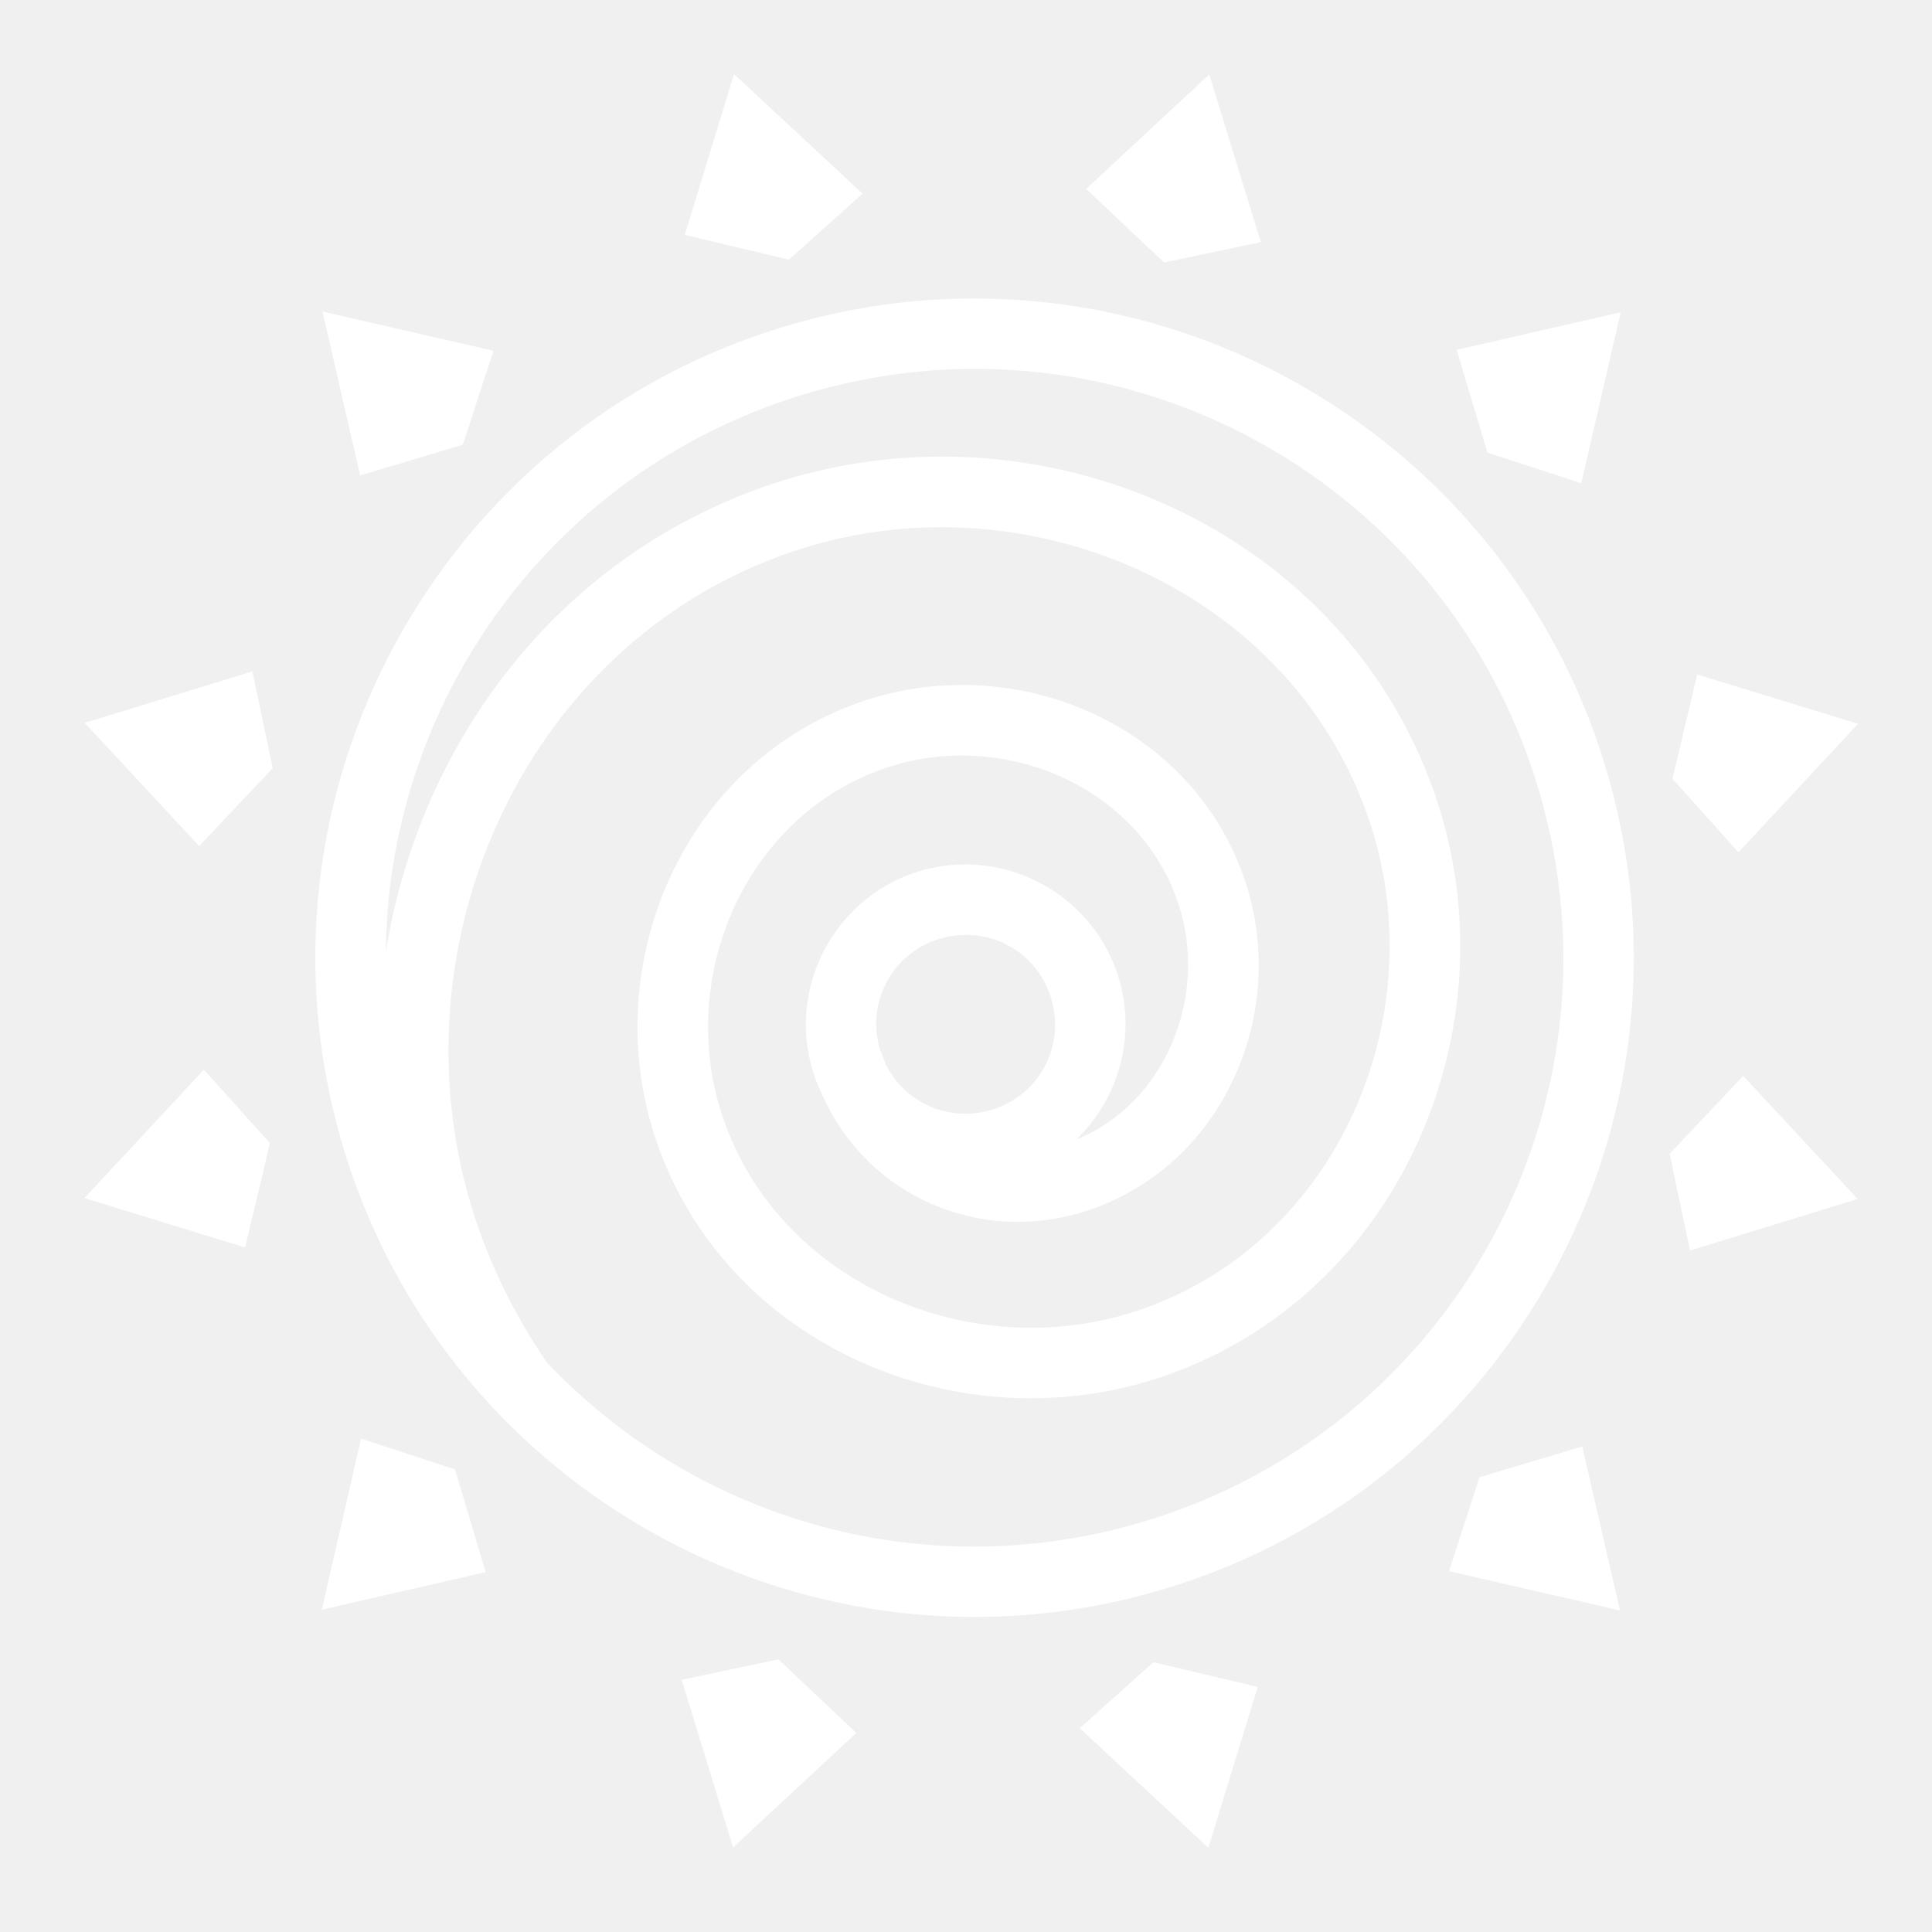
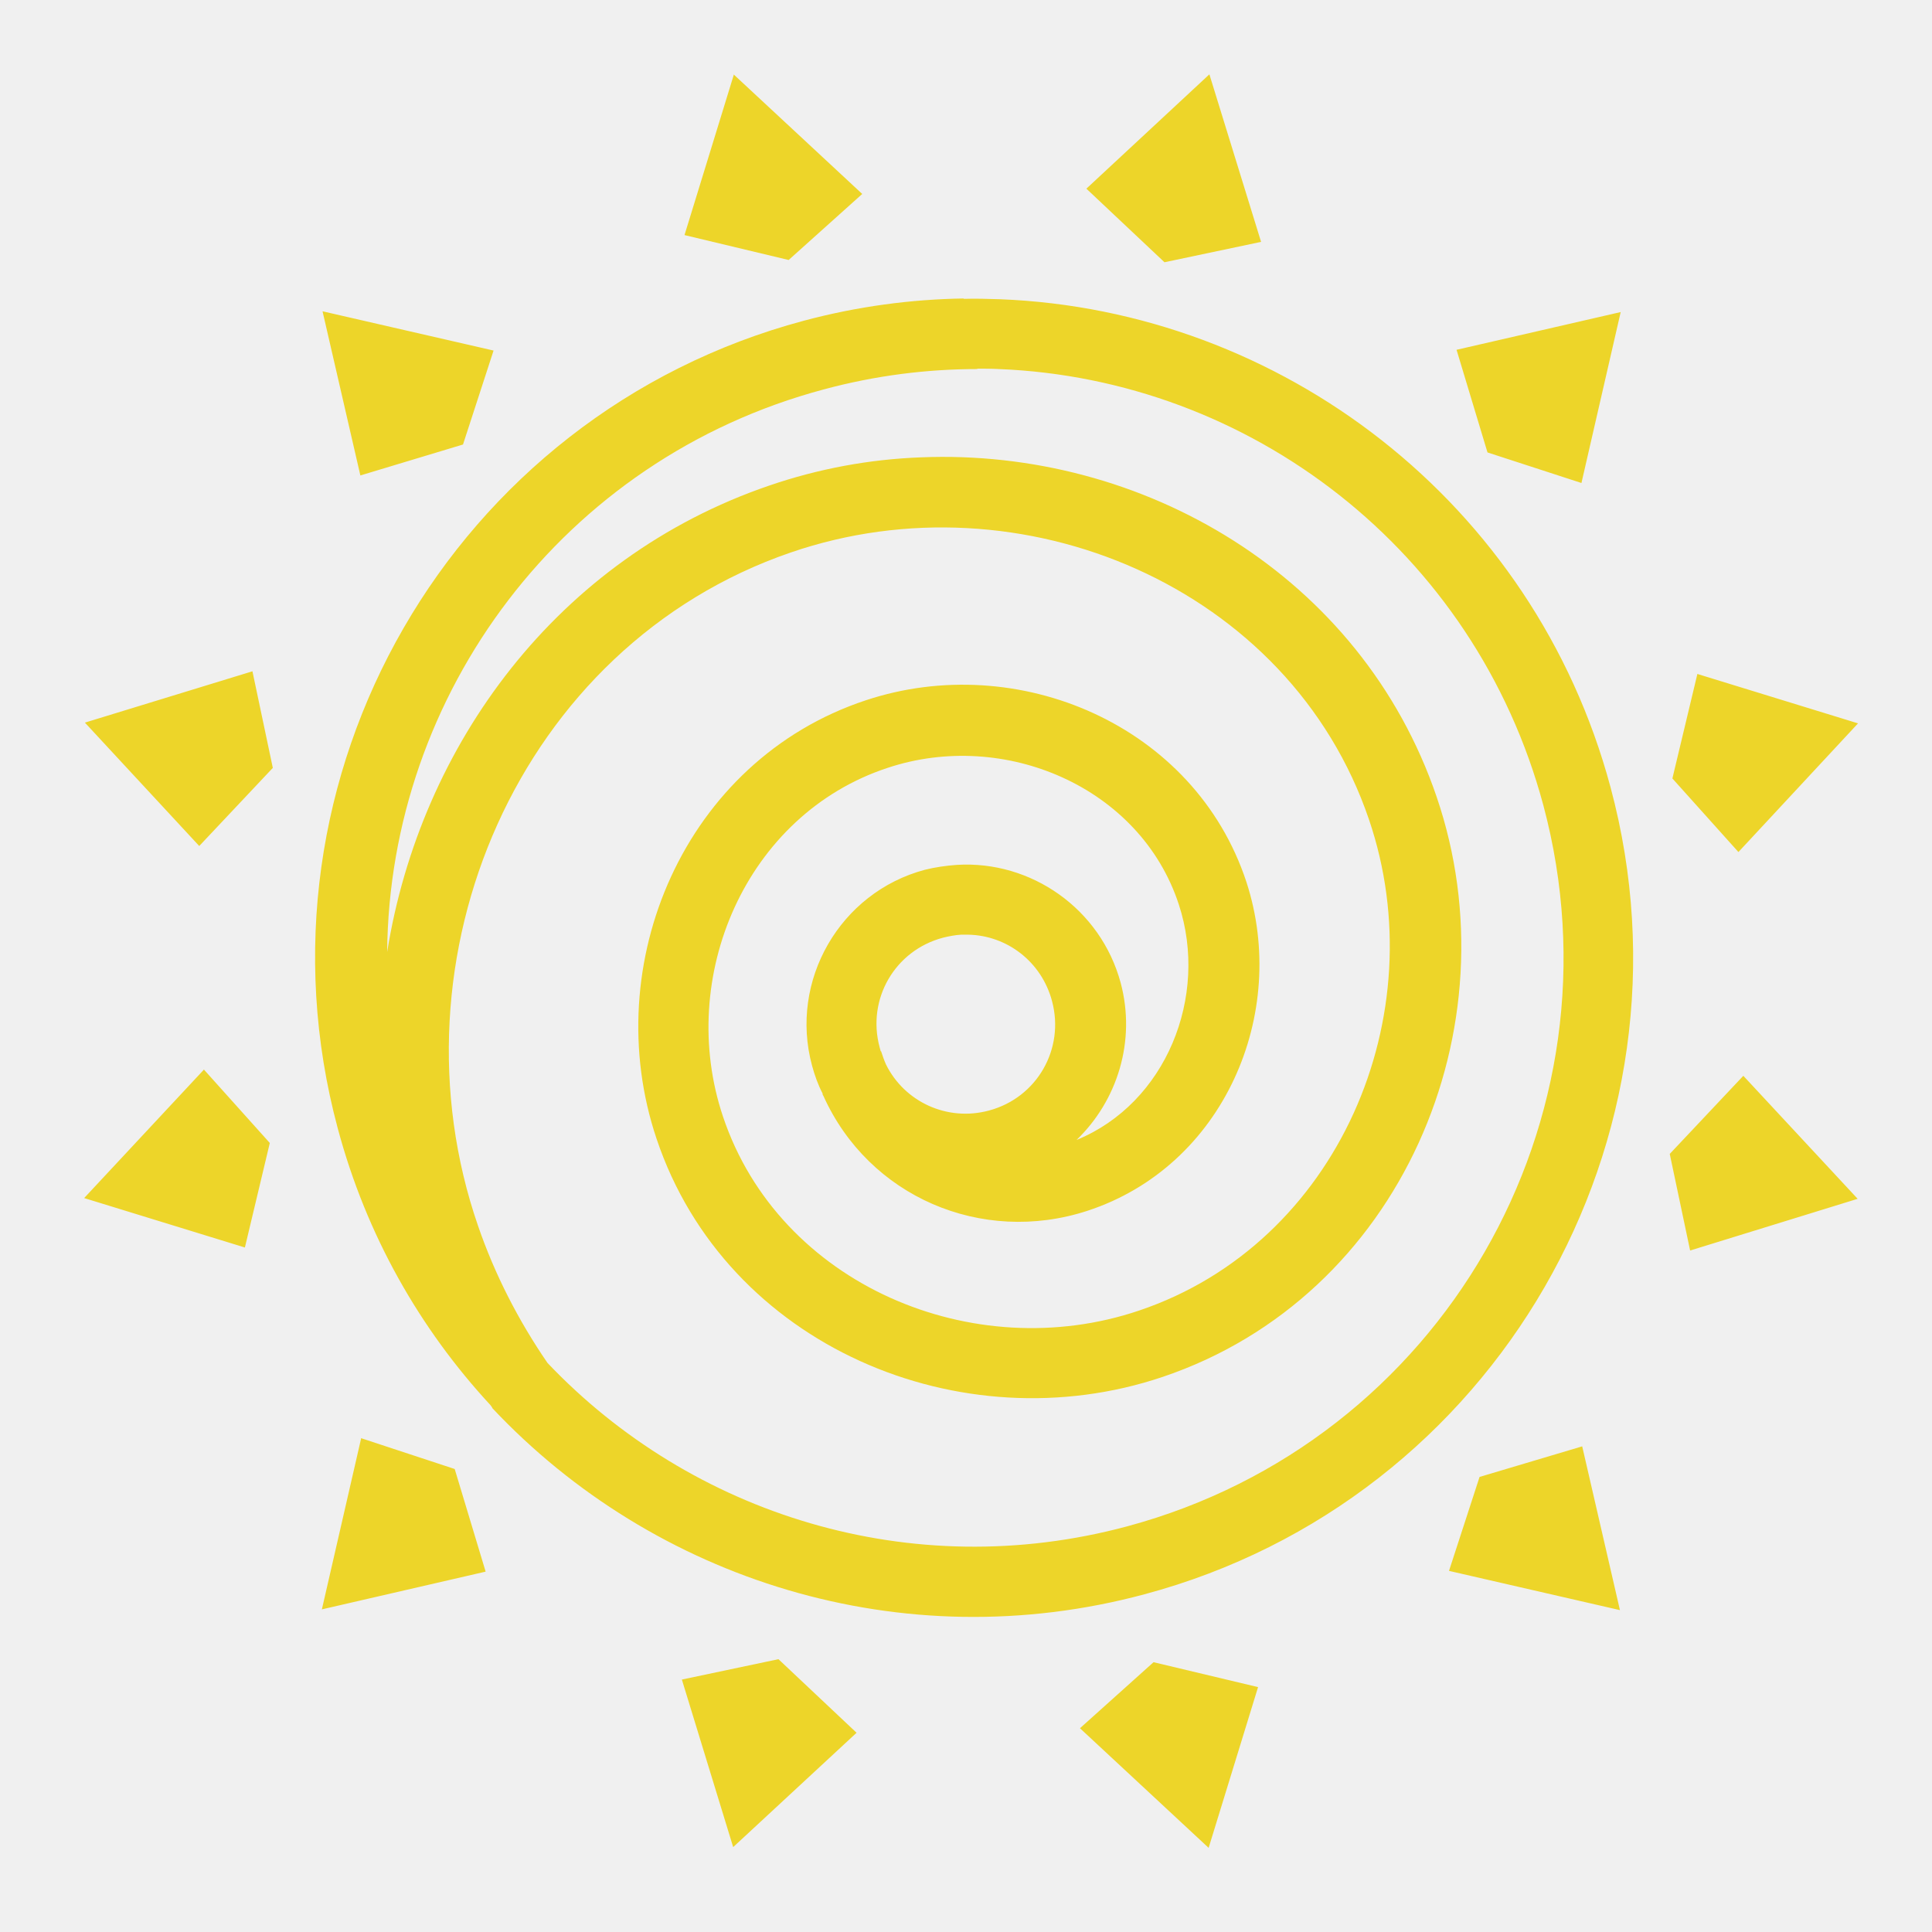
- <svg xmlns="http://www.w3.org/2000/svg" viewBox="0 0 512 512" width="512" height="512">
-   <g class="" transform="translate(0,0)" style="touch-action: none;">
-     <path d="M194.53 19.656L181.47 62.25l27.624 6.563 19.5-17.5-34.063-31.657zm125.94.063l-32.626 30.343 20.656 19.5 25.625-5.407L320.47 19.72zm-64.94 59.405c-14.046.215-28.287 2.138-42.468 5.938-93.08 24.94-148.472 120.887-123.53 213.968 7.604 28.38 21.823 53.248 40.53 73.408.176.252.355.498.532.75l.094-.063c42.67 45.493 108.4 66.657 172.78 49.406C396.55 397.59 451.942 301.676 427 208.595 406.735 132.964 339.604 82.24 265.22 79.25c-3.22-.13-6.447-.175-9.69-.125zM85.47 82.563L95.437 126l27.218-8.156 8.125-24.875-45.31-10.407zm344.03.187l-43.47 9.97 8.158 27.218 24.875 8.124L429.5 82.75zm-170.72 15c1.93.004 3.865.05 5.783.125 66.473 2.61 126.234 47.86 144.375 115.563 22.327 83.325-26.957 168.735-110.282 191.062-57.286 15.35-115.544-3.167-153.625-43.313l-.03-.03c-7.722-11.214-13.966-23.47-18.406-36.313-24.473-70.782 10.592-153.698 82.937-178.5 60.946-20.893 132.18 9.025 153.22 70.75 17.63 51.725-8.105 112.282-60.938 130.125-44.027 14.868-95.41-6.862-110.343-51.376-12.367-36.86 6.033-79.954 43.624-92.438 30.914-10.267 66.952 5.034 77.22 36.188 8.03 24.378-3.386 52.733-27.127 62.437 10.773-10.378 15.78-26.178 11.657-41.56-5.275-19.686-23.813-32.462-43.438-31.314-2.803.164-5.657.59-8.47 1.344-22.494 6.028-35.964 29.41-29.936 51.906.695 2.594 1.623 5.068 2.75 7.406.022.052.04.106.063.157.07.145.145.29.218.436 11.972 26.708 41.876 39.625 69.876 30.5 36.25-11.814 53.642-52.3 42.156-87.156-13.713-41.614-60.582-61.476-100.875-48.094-47.956 15.927-70.97 69.85-55.437 116.156 18.427 54.928 80.65 81.133 134.063 63.094 63.153-21.328 93.476-92.667 72.625-153.844-19.966-58.576-77.885-92.29-136.625-89.937-13.556.543-27.156 3.01-40.344 7.53-56.145 19.25-92.422 68.7-101.22 123.595.602-68.348 46.356-130.556 115.656-149.125 13.67-3.663 27.38-5.402 40.875-5.375zM66.876 177.938l-44.438 13.625 30.344 32.656 19.5-20.657-5.405-25.625zm382.906.812l-6.56 27.625 17.5 19.5 31.686-34.063-42.625-13.062zm-193.155 69c10.227.247 19.356 7.11 22.156 17.563 3.415 12.74-3.98 25.586-16.717 29-11.147 2.986-22.387-2.31-27.313-12.22-.466-1.12-.896-2.274-1.28-3.468l-.126.03c-.114-.356-.215-.726-.313-1.092-3.412-12.74 4.013-25.587 16.75-29 1.594-.427 3.205-.683 4.782-.782.69-.042 1.38-.046 2.063-.03zM54.03 283.47L22.376 317.5l42.594 13.094 6.56-27.656-17.5-19.47zm407.94 1.655l-19.5 20.656 5.405 25.626 44.438-13.656-30.344-32.625zM95.686 381.25L85.28 426.594l43.44-9.97-8.157-27.218-24.876-8.156zm323.625 2.094l-27.218 8.125L384 416.374l45.313 10.406-10-43.436zm-213.03 56.406l-25.626 5.406 13.625 44.438 32.657-30.344-20.656-19.5zm99.374.75l-19.5 17.5 34.063 31.688 13.092-42.625-27.656-6.563z" fill="#fff" fill-opacity="1" />
-   </g>
+ <svg xmlns="http://www.w3.org/2000/svg" id="Calque_1" version="1.1" viewBox="0 0 512 512">
+   <defs>
+     <style>
+       .st0 {
+         fill: #edd529;
+       }
+     </style>
+   </defs>
+   <path class="st0" d="M194.5,19.7l-13.1,42.6,27.6,6.6,19.5-17.5-34.1-31.7h0ZM320.5,19.7l-32.6,30.3,20.7,19.5,25.6-5.4-13.7-44.4h0ZM255.5,79.1c-14,.2-28.3,2.1-42.5,5.9-93.1,24.9-148.5,120.9-123.5,214,7.6,28.4,21.8,53.2,40.5,73.4.2.3.4.5.5.8h0c42.7,45.4,108.4,66.6,172.8,49.3,93.1-24.9,148.5-120.9,123.5-213.9-20.3-75.6-87.4-126.4-161.8-129.3-3.2-.1-6.4-.2-9.7-.1h0ZM85.5,82.6l10,43.4,27.2-8.2,8.1-24.9-45.3-10.4h0ZM429.5,82.7l-43.5,10,8.2,27.2,24.9,8.1,10.4-45.3ZM258.8,97.7c1.9,0,3.9,0,5.8.1,66.5,2.6,126.2,47.9,144.4,115.6,22.3,83.3-27,168.7-110.3,191.1-57.3,15.4-115.5-3.2-153.6-43.3h0c-7.7-11.2-14-23.5-18.4-36.3-24.5-70.8,10.6-153.7,82.9-178.5,60.9-20.9,132.2,9,153.2,70.8,17.6,51.7-8.1,112.3-60.9,130.1-44,14.9-95.4-6.9-110.3-51.4-12.4-36.9,6-80,43.6-92.4,30.9-10.3,67,5,77.2,36.2,8,24.4-3.4,52.7-27.1,62.4,10.8-10.4,15.8-26.2,11.7-41.6-5.3-19.7-23.8-32.5-43.4-31.3-2.8.2-5.7.6-8.5,1.3-22.5,6-36,29.4-29.9,51.9.7,2.6,1.6,5.1,2.8,7.4,0,0,0,.1,0,.2,0,.1.1.3.2.4,12,26.7,41.9,39.6,69.9,30.5,36.2-11.8,53.6-52.3,42.2-87.2-13.7-41.6-60.6-61.5-100.9-48.1-48,15.9-71,69.9-55.4,116.2,18.4,54.9,80.7,81.1,134.1,63.1,63.2-21.3,93.5-92.7,72.6-153.8-20-58.6-77.9-92.3-136.6-89.9-13.6.5-27.2,3-40.3,7.5-56.1,19.2-92.4,68.7-101.2,123.6.6-68.3,46.4-130.6,115.7-149.1,13.7-3.7,27.4-5.4,40.9-5.4h0ZM66.9,177.9l-44.4,13.6,30.3,32.7,19.5-20.7-5.4-25.6h0ZM449.8,178.7l-6.6,27.6,17.5,19.5,31.7-34.1-42.6-13.1h0ZM256.6,247.7c10.2.2,19.4,7.1,22.2,17.6,3.4,12.7-4,25.6-16.7,29-11.1,3-22.4-2.3-27.3-12.2-.5-1.1-.9-2.3-1.3-3.5h-.1c-.1-.3-.2-.7-.3-1.1-3.4-12.7,4-25.6,16.8-29,1.6-.4,3.2-.7,4.8-.8.7,0,1.4,0,2.1,0h0ZM54,283.5l-31.7,34,42.6,13.1,6.6-27.7-17.5-19.5h0ZM462,285.1l-19.5,20.7,5.4,25.6,44.4-13.7-30.3-32.6h0ZM95.7,381.2l-10.4,45.3,43.4-10-8.2-27.2-24.9-8.2h0ZM419.3,383.3l-27.2,8.1-8.1,24.9,45.3,10.4-10-43.4h0ZM206.3,439.7l-25.6,5.4,13.6,44.4,32.7-30.3-20.7-19.5h0ZM305.7,440.5l-19.5,17.5,34.1,31.7,13.1-42.6-27.7-6.6h0Z" />
</svg>
